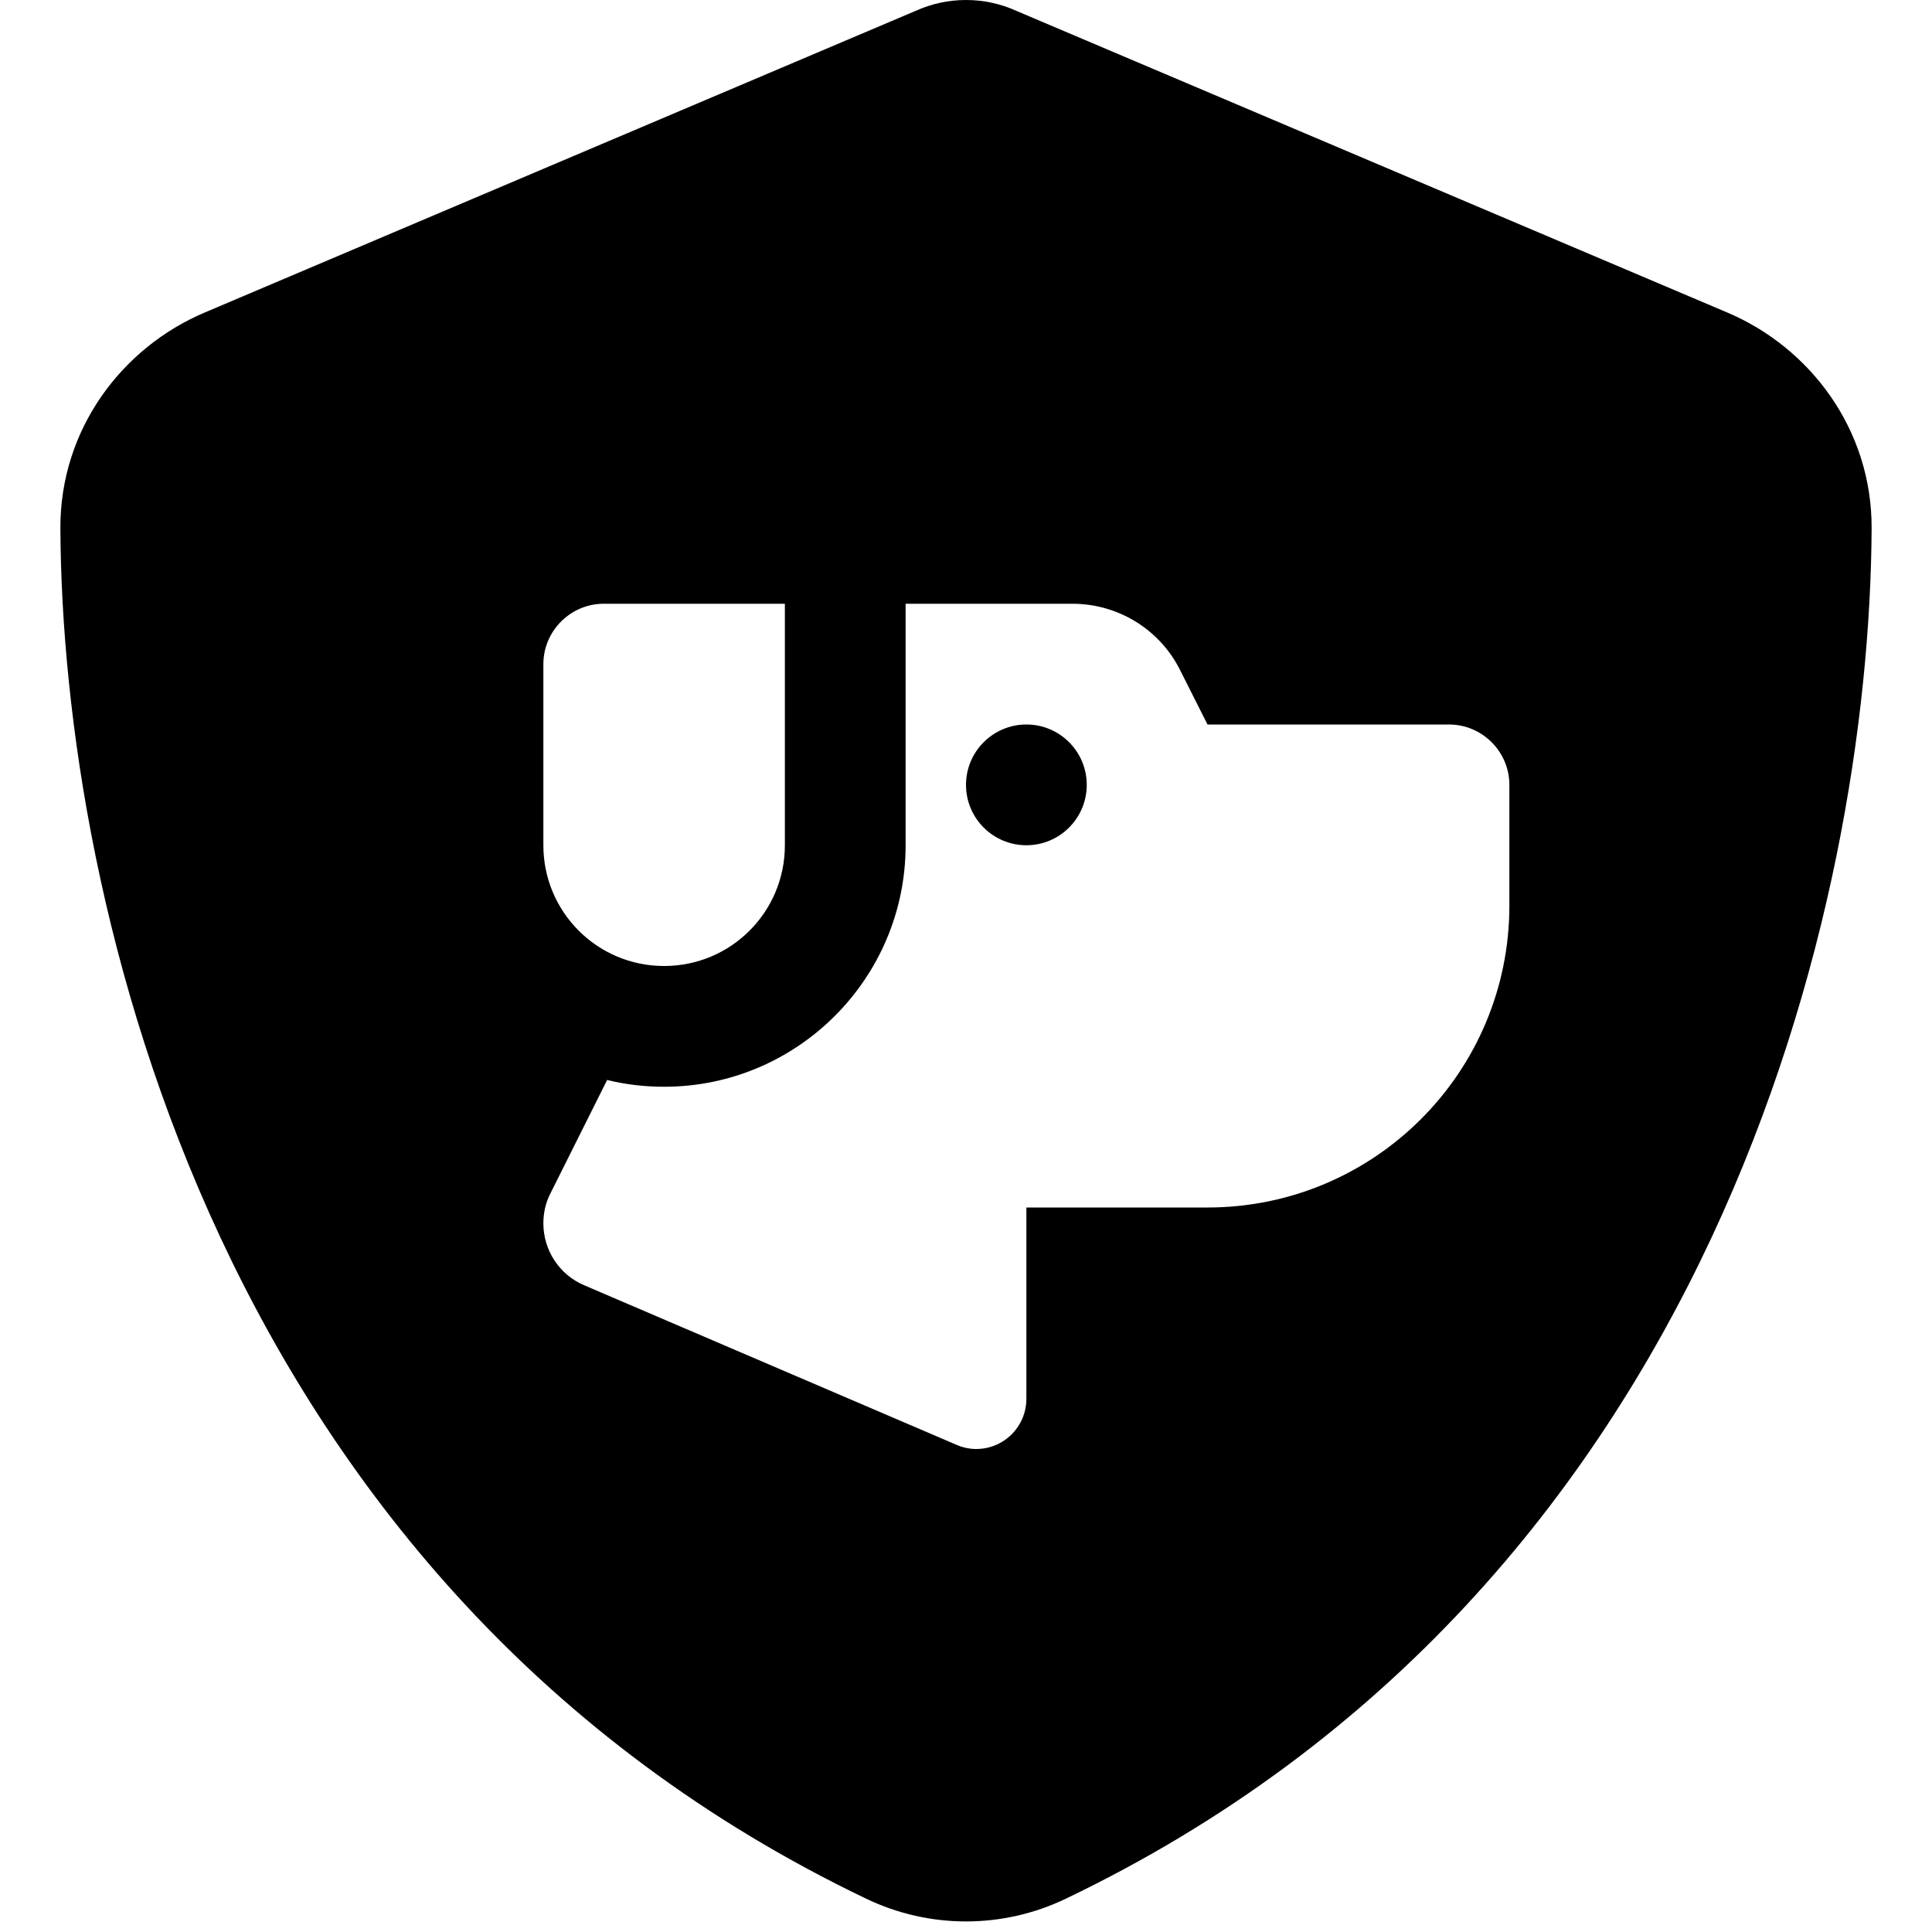
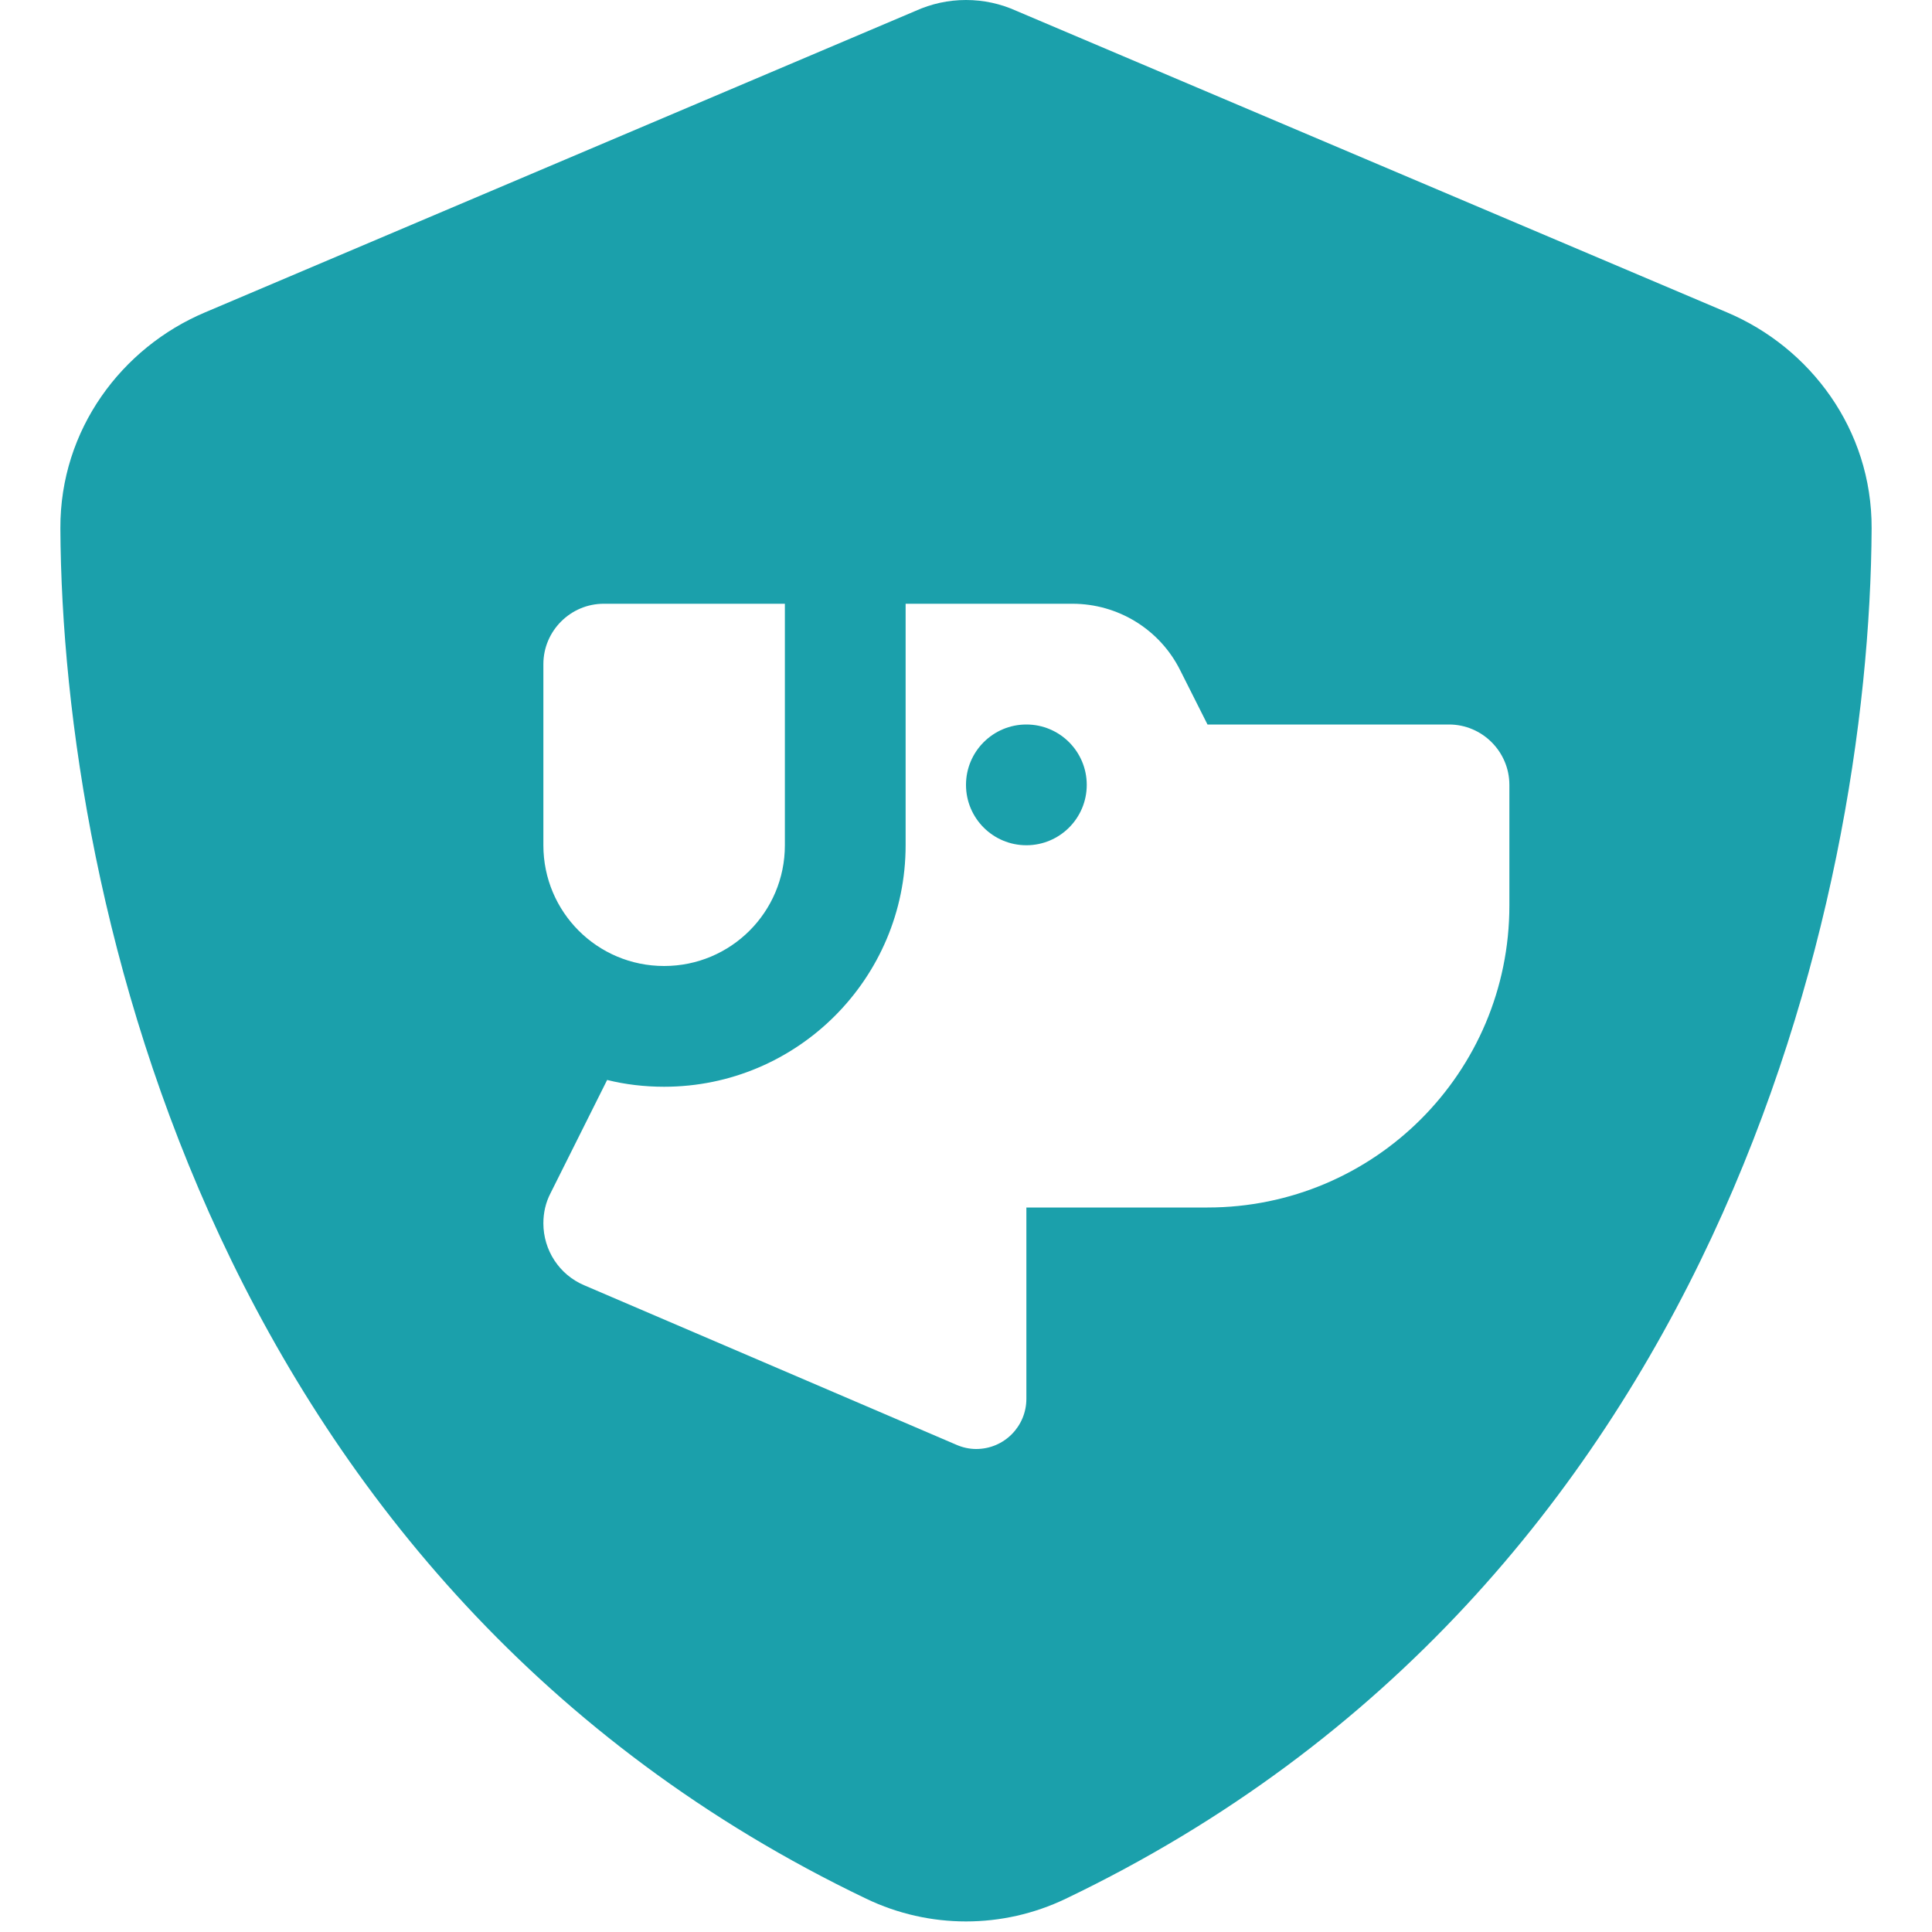
<svg xmlns="http://www.w3.org/2000/svg" viewBox="0 0 512 512">
-   <path d="M269.4 2.9C265.2 1 260.7 0 256 0s-9.2 1-13.4 2.9L54.3 82.8c-22 9.3-38.4 31-38.3 57.2c.5 99.2 41.3 280.7 213.6 363.2c16.7 8 36.1 8 52.8 0C454.7 420.7 495.5 239.2 496 140c.1-26.2-16.3-47.9-38.3-57.2L269.4 2.9zM160.9 286.2c4.8 1.2 9.9 1.8 15.1 1.8c35.3 0 64-28.7 64-64V160h44.2c12.1 0 23.2 6.8 28.6 17.7L320 192h64c8.8 0 16 7.2 16 16v32c0 44.2-35.8 80-80 80H272v50.7c0 7.3-5.9 13.3-13.3 13.3c-1.8 0-3.6-.4-5.2-1.1l-98.7-42.3c-6.6-2.8-10.8-9.3-10.8-16.4c0-2.8 .6-5.5 1.9-8l15-30zM160 160h40 8v32 32c0 17.7-14.3 32-32 32s-32-14.3-32-32V176c0-8.8 7.2-16 16-16zm128 48a16 16 0 1 0 -32 0 16 16 0 1 0 32 0z" />
+   <path fill="#1ba0ab" d="M269.4 2.9C265.2 1 260.7 0 256 0s-9.2 1-13.4 2.9L54.3 82.8c-22 9.3-38.4 31-38.3 57.2c.5 99.2 41.3 280.7 213.6 363.2c16.7 8 36.1 8 52.8 0C454.7 420.7 495.5 239.2 496 140c.1-26.2-16.3-47.9-38.3-57.2L269.4 2.9zM160.9 286.2c4.8 1.2 9.9 1.8 15.1 1.8c35.3 0 64-28.7 64-64V160h44.2c12.1 0 23.2 6.8 28.6 17.7L320 192h64c8.8 0 16 7.2 16 16v32c0 44.2-35.8 80-80 80H272v50.7c0 7.3-5.9 13.3-13.3 13.3c-1.8 0-3.6-.4-5.2-1.1l-98.7-42.3c-6.6-2.8-10.8-9.3-10.8-16.4c0-2.8 .6-5.5 1.9-8l15-30zM160 160h40 8v32 32c0 17.7-14.3 32-32 32s-32-14.3-32-32V176c0-8.8 7.2-16 16-16zm128 48a16 16 0 1 0 -32 0 16 16 0 1 0 32 0z" />
</svg>
